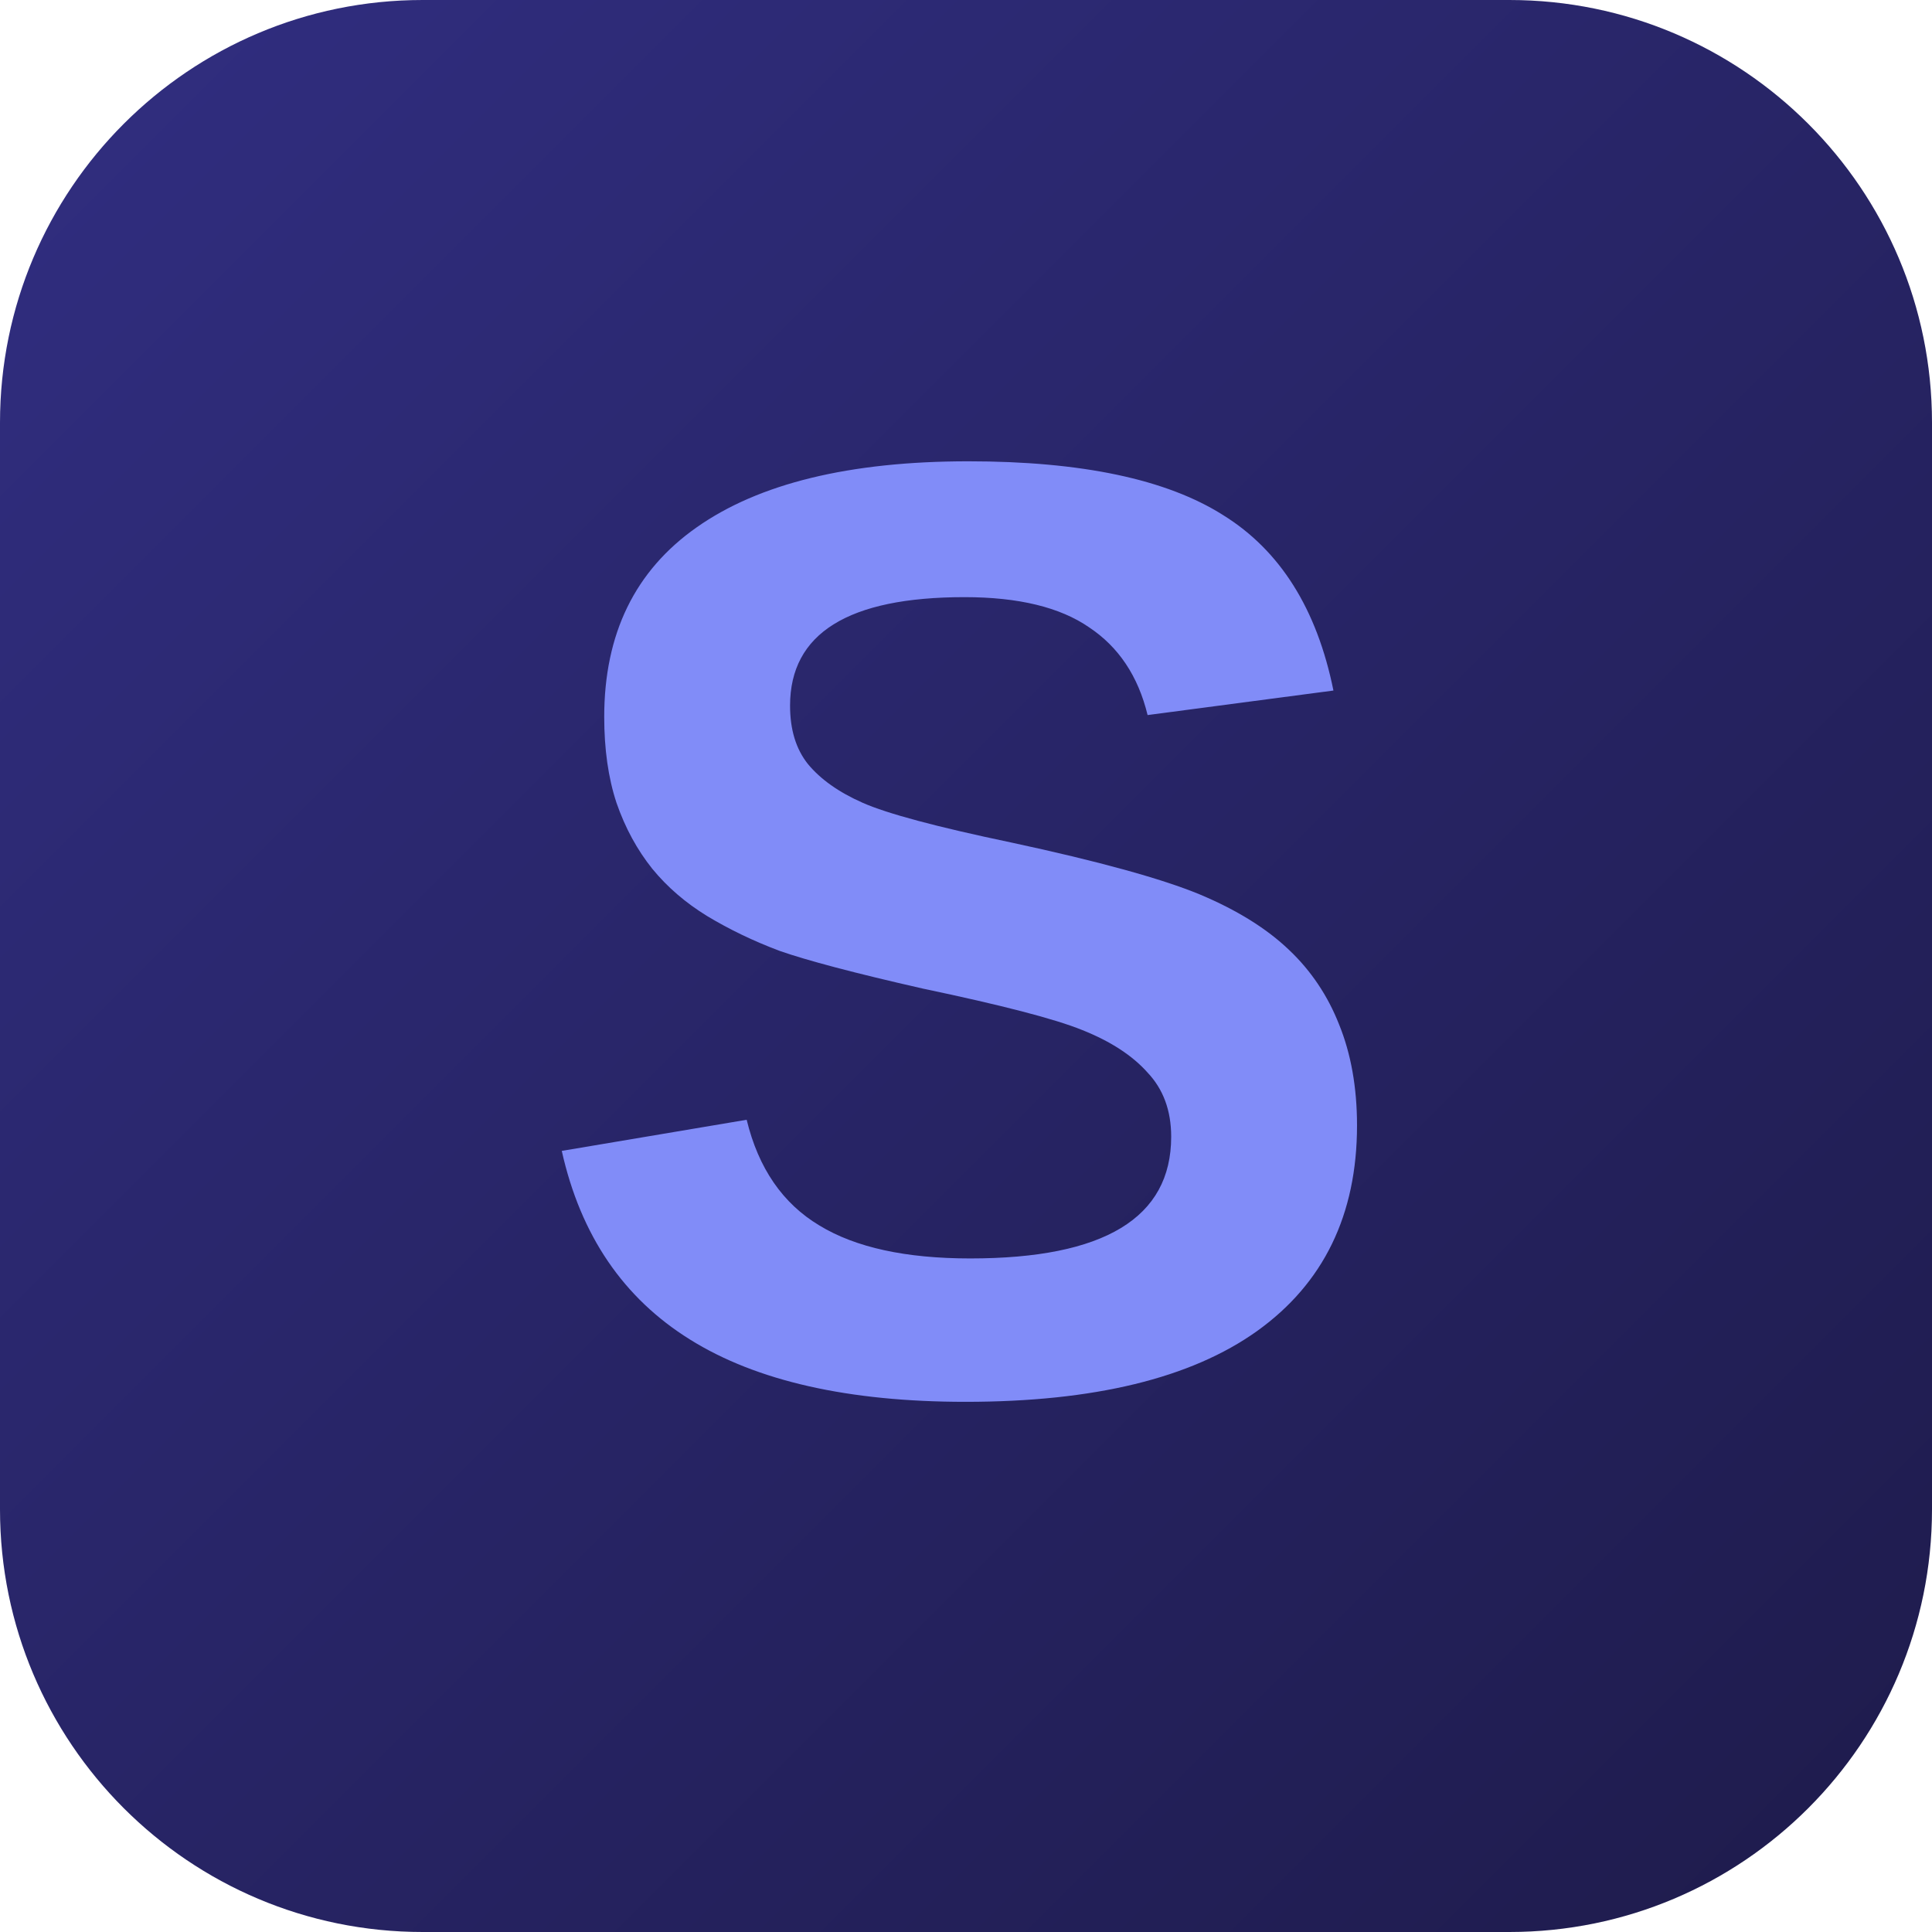
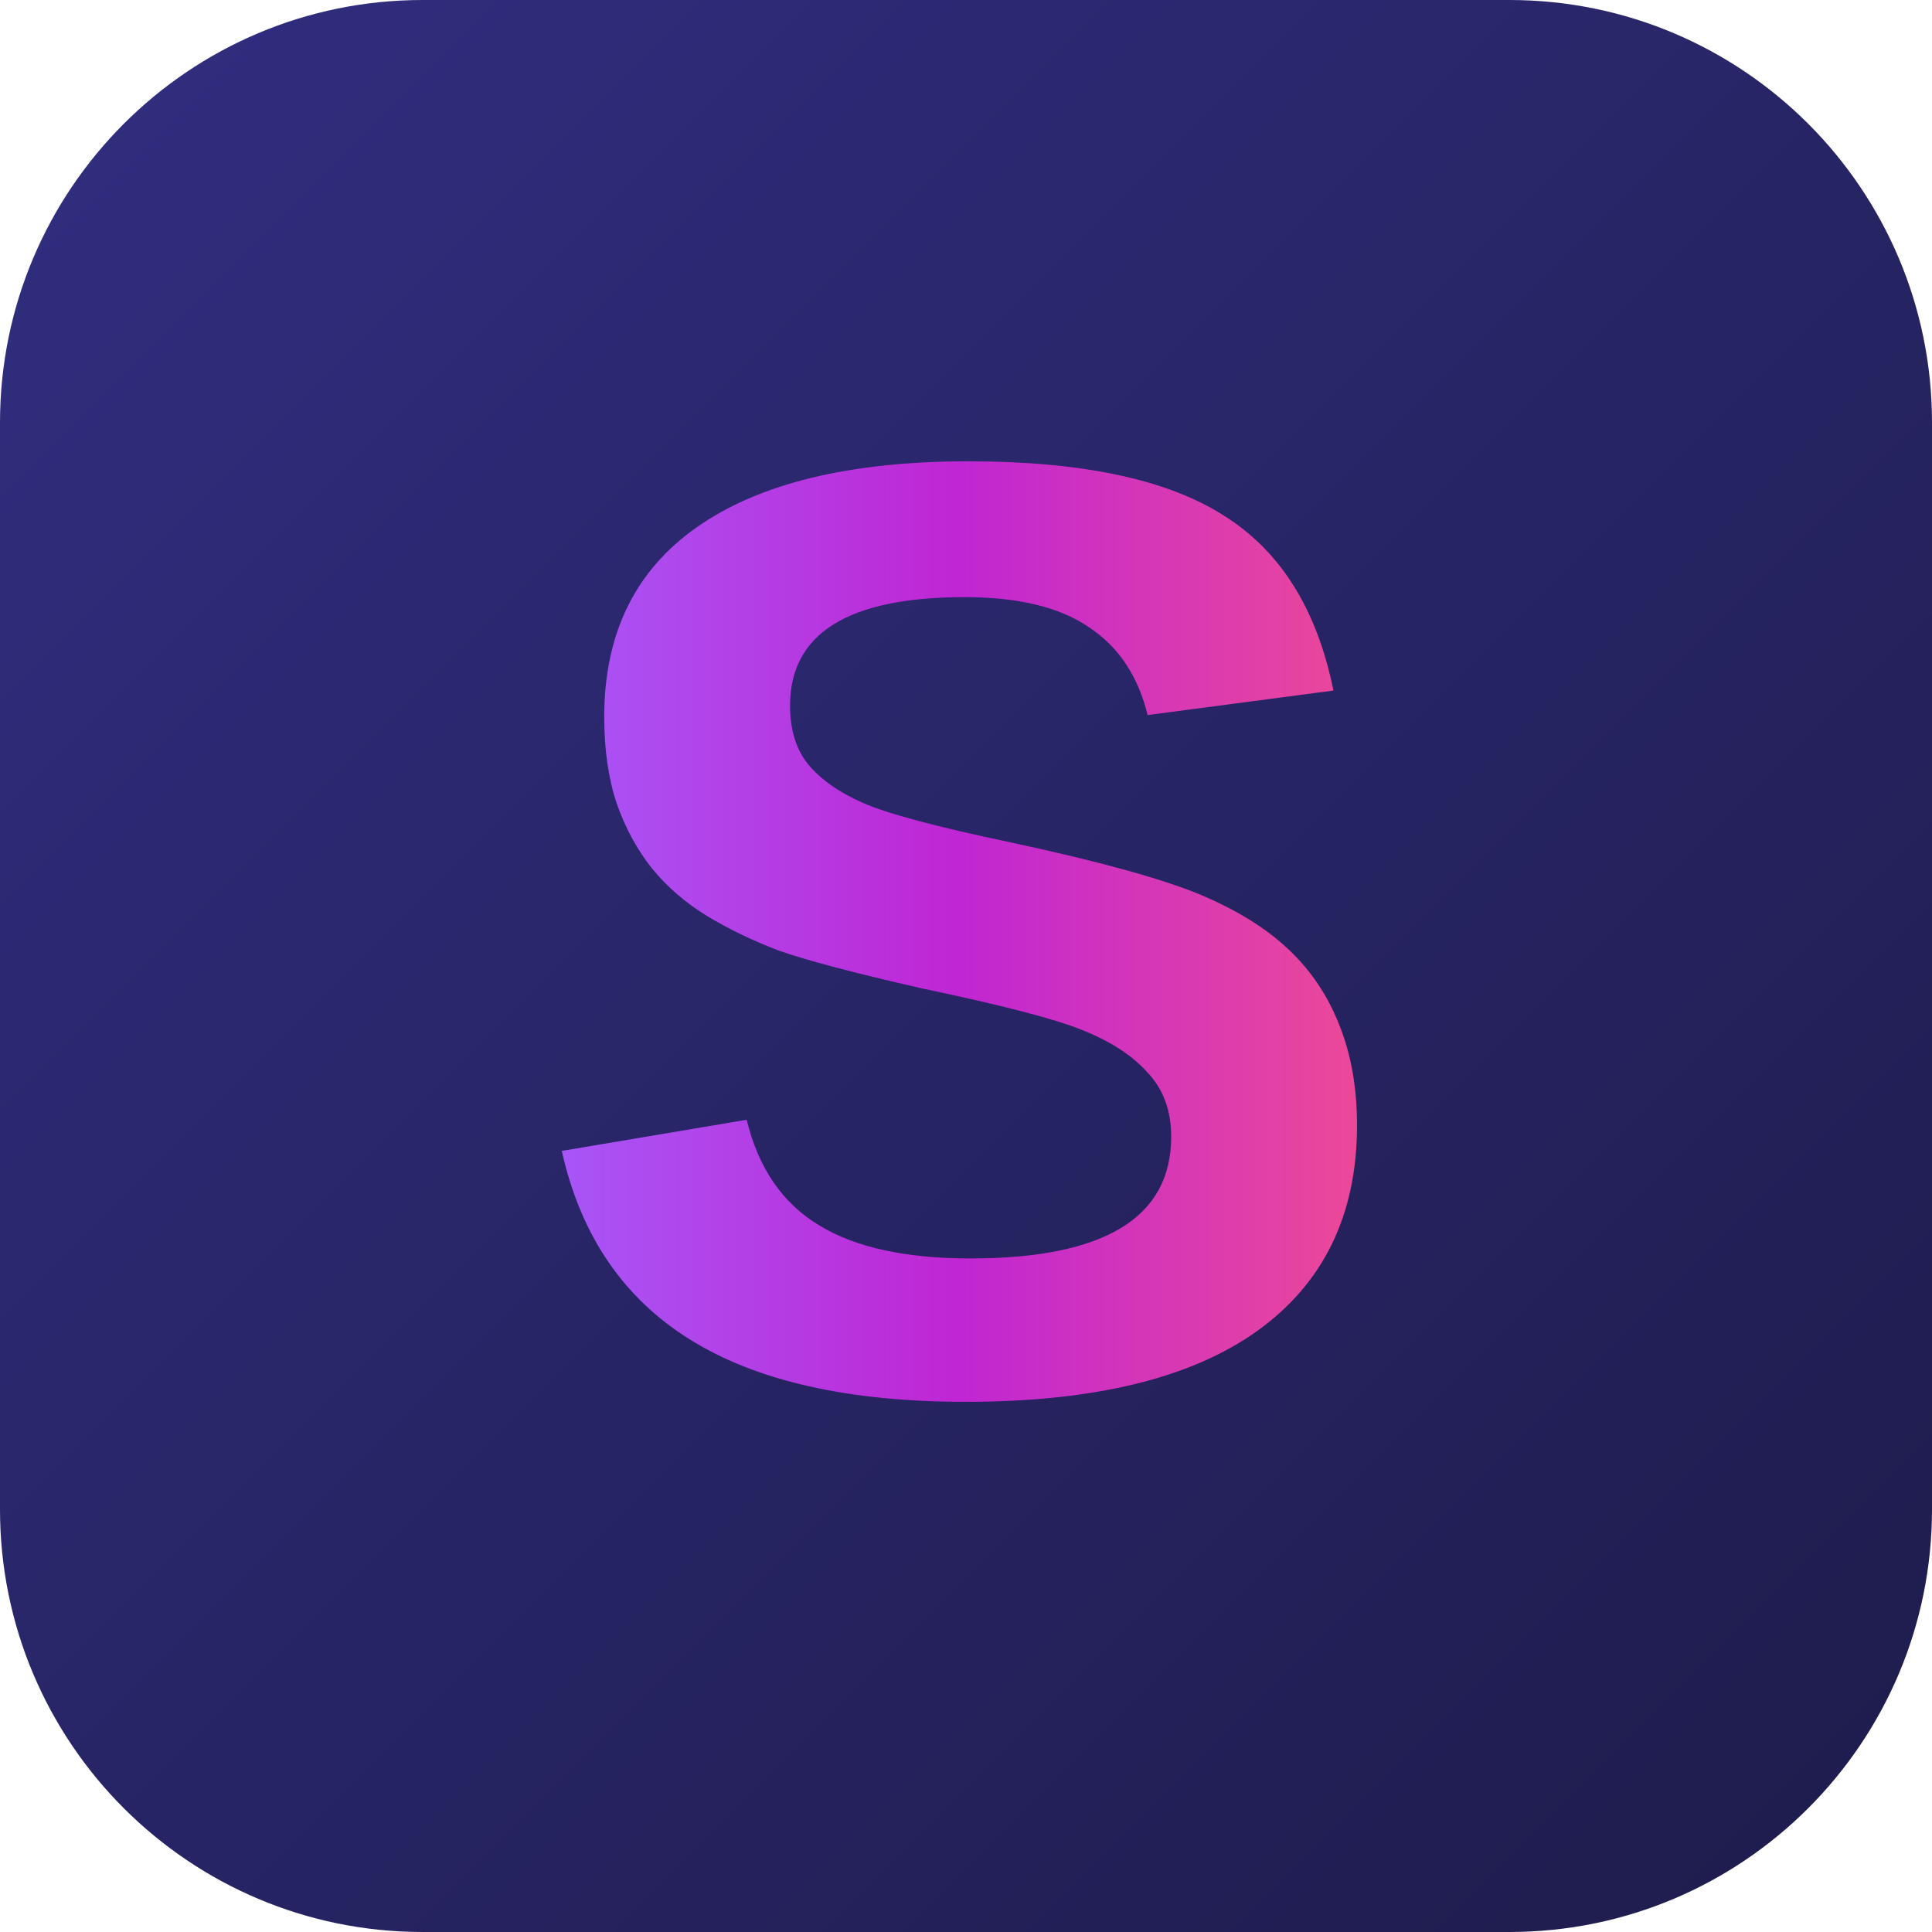
<svg xmlns="http://www.w3.org/2000/svg" viewBox="0 0 32 32" width="32" height="32">
  <defs>
    <linearGradient id="bg" x1="0%" y1="0%" x2="100%" y2="100%">
      <stop offset="0%" stop-color="#312e81" />
      <stop offset="100%" stop-color="#1e1b4b" />
    </linearGradient>
+     <linearGradient id="letter" x1="0%" y1="0%" x2="100%" y2="0%">
+       <stop offset="0%" stop-color="#A855F7" />
+       <stop offset="50%" stop-color="#C026D3" />
+       <stop offset="100%" stop-color="#EC4899" />
+     </linearGradient>
  </defs>
  <rect width="32" height="32" rx="7" fill="url(#bg)" />
-   <text x="16" y="23" font-family="system-ui, -apple-system, 'Helvetica Neue', Arial, sans-serif" font-size="22" font-weight="700" fill="#818CF8" text-anchor="middle">S</text>
+   <text x="16" y="23" font-family="system-ui, -apple-system, 'Helvetica Neue', Arial, sans-serif" font-size="22" font-weight="700" fill="url(#letter)" text-anchor="middle">S</text>
</svg>
